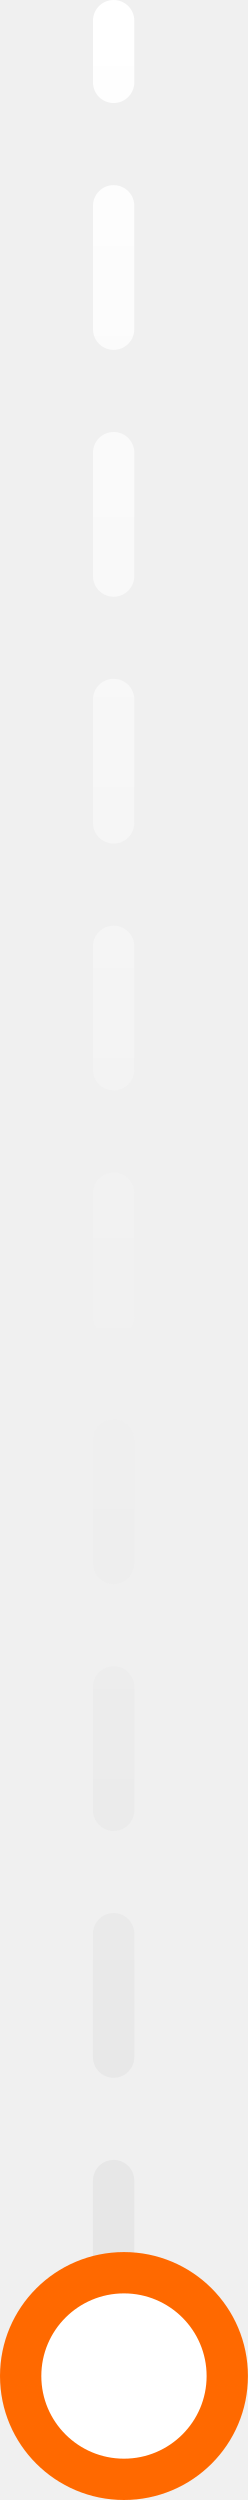
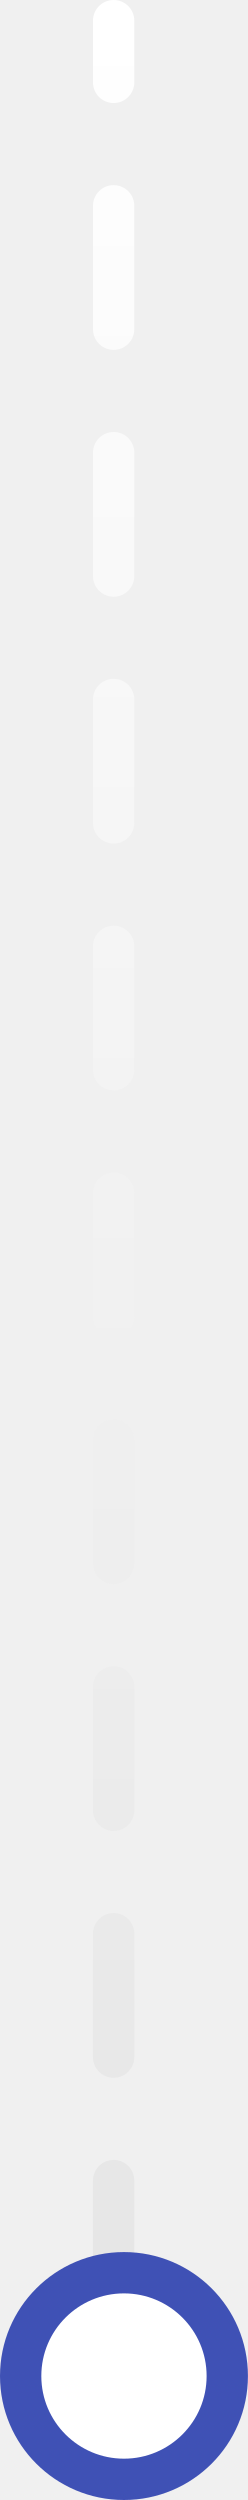
<svg xmlns="http://www.w3.org/2000/svg" width="12" height="121" viewBox="0 0 12 121" fill="none">
  <path d="M6.5 1C6.5 0.448 6.052 0 5.5 0C4.948 0 4.5 0.448 4.5 1L6.5 1ZM4.5 3.987C4.5 4.539 4.948 4.987 5.5 4.987C6.052 4.987 6.5 4.539 6.5 3.987L4.5 3.987ZM6.5 9.961C6.5 9.408 6.052 8.961 5.5 8.961C4.948 8.961 4.5 9.408 4.5 9.961H6.5ZM4.5 15.934C4.5 16.486 4.948 16.934 5.5 16.934C6.052 16.934 6.5 16.486 6.5 15.934H4.5ZM6.5 21.908C6.5 21.356 6.052 20.908 5.5 20.908C4.948 20.908 4.5 21.356 4.5 21.908H6.5ZM4.5 27.882C4.5 28.434 4.948 28.882 5.5 28.882C6.052 28.882 6.5 28.434 6.5 27.882H4.5ZM6.5 33.855C6.5 33.303 6.052 32.855 5.5 32.855C4.948 32.855 4.5 33.303 4.5 33.855H6.5ZM4.5 39.829C4.5 40.381 4.948 40.829 5.5 40.829C6.052 40.829 6.5 40.381 6.5 39.829H4.5ZM6.5 45.803C6.5 45.25 6.052 44.803 5.5 44.803C4.948 44.803 4.5 45.25 4.5 45.803H6.5ZM4.5 51.776C4.5 52.329 4.948 52.776 5.5 52.776C6.052 52.776 6.5 52.329 6.5 51.776H4.5ZM6.5 57.75C6.5 57.198 6.052 56.75 5.5 56.75C4.948 56.75 4.5 57.198 4.5 57.75H6.5ZM4.5 63.724C4.5 64.276 4.948 64.724 5.5 64.724C6.052 64.724 6.5 64.276 6.5 63.724H4.5ZM6.5 69.697C6.5 69.145 6.052 68.697 5.5 68.697C4.948 68.697 4.5 69.145 4.5 69.697H6.5ZM4.5 75.671C4.5 76.223 4.948 76.671 5.5 76.671C6.052 76.671 6.5 76.223 6.5 75.671H4.5ZM6.5 81.645C6.5 81.093 6.052 80.645 5.5 80.645C4.948 80.645 4.5 81.093 4.5 81.645H6.5ZM4.5 87.618C4.5 88.171 4.948 88.618 5.5 88.618C6.052 88.618 6.5 88.171 6.5 87.618H4.5ZM6.5 93.592C6.5 93.04 6.052 92.592 5.5 92.592C4.948 92.592 4.5 93.04 4.5 93.592H6.5ZM4.5 99.566C4.5 100.118 4.948 100.566 5.5 100.566C6.052 100.566 6.5 100.118 6.5 99.566H4.5ZM6.5 105.539C6.5 104.987 6.052 104.539 5.5 104.539C4.948 104.539 4.5 104.987 4.5 105.539H6.5ZM4.5 111.513C4.5 112.065 4.948 112.513 5.5 112.513C6.052 112.513 6.5 112.065 6.5 111.513H4.5ZM4.5 1L4.5 3.987L6.5 3.987L6.5 1L4.5 1ZM4.5 9.961L4.5 15.934H6.5L6.5 9.961H4.5ZM4.5 21.908L4.5 27.882H6.5L6.5 21.908H4.5ZM4.5 33.855L4.5 39.829H6.5L6.5 33.855H4.5ZM4.5 45.803L4.5 51.776H6.5L6.5 45.803H4.5ZM4.5 57.75L4.5 63.724H6.5L6.5 57.75H4.5ZM4.5 69.697L4.5 75.671H6.5L6.5 69.697H4.5ZM4.5 81.645L4.5 87.618H6.5L6.5 81.645H4.5ZM4.5 93.592L4.5 99.566H6.5L6.5 93.592H4.5ZM4.5 105.539L4.5 111.513H6.5L6.5 105.539H4.5Z" fill="url(#paint0_linear_3898_237676)" />
-   <rect x="1" y="110" width="10" height="10" rx="5" fill="white" stroke="#FF6900" stroke-width="2" />
+   <rect x="1" y="110" width="10" height="10" rx="5" fill="white" stroke="#3F51B5" stroke-width="2" />
  <defs>
    <linearGradient id="paint0_linear_3898_237676" x1="5" y1="1" x2="5" y2="114.5" gradientUnits="userSpaceOnUse">
      <stop stop-color="white" />
      <stop offset="1" stop-color="#E5E5E5" />
    </linearGradient>
  </defs>
</svg>
